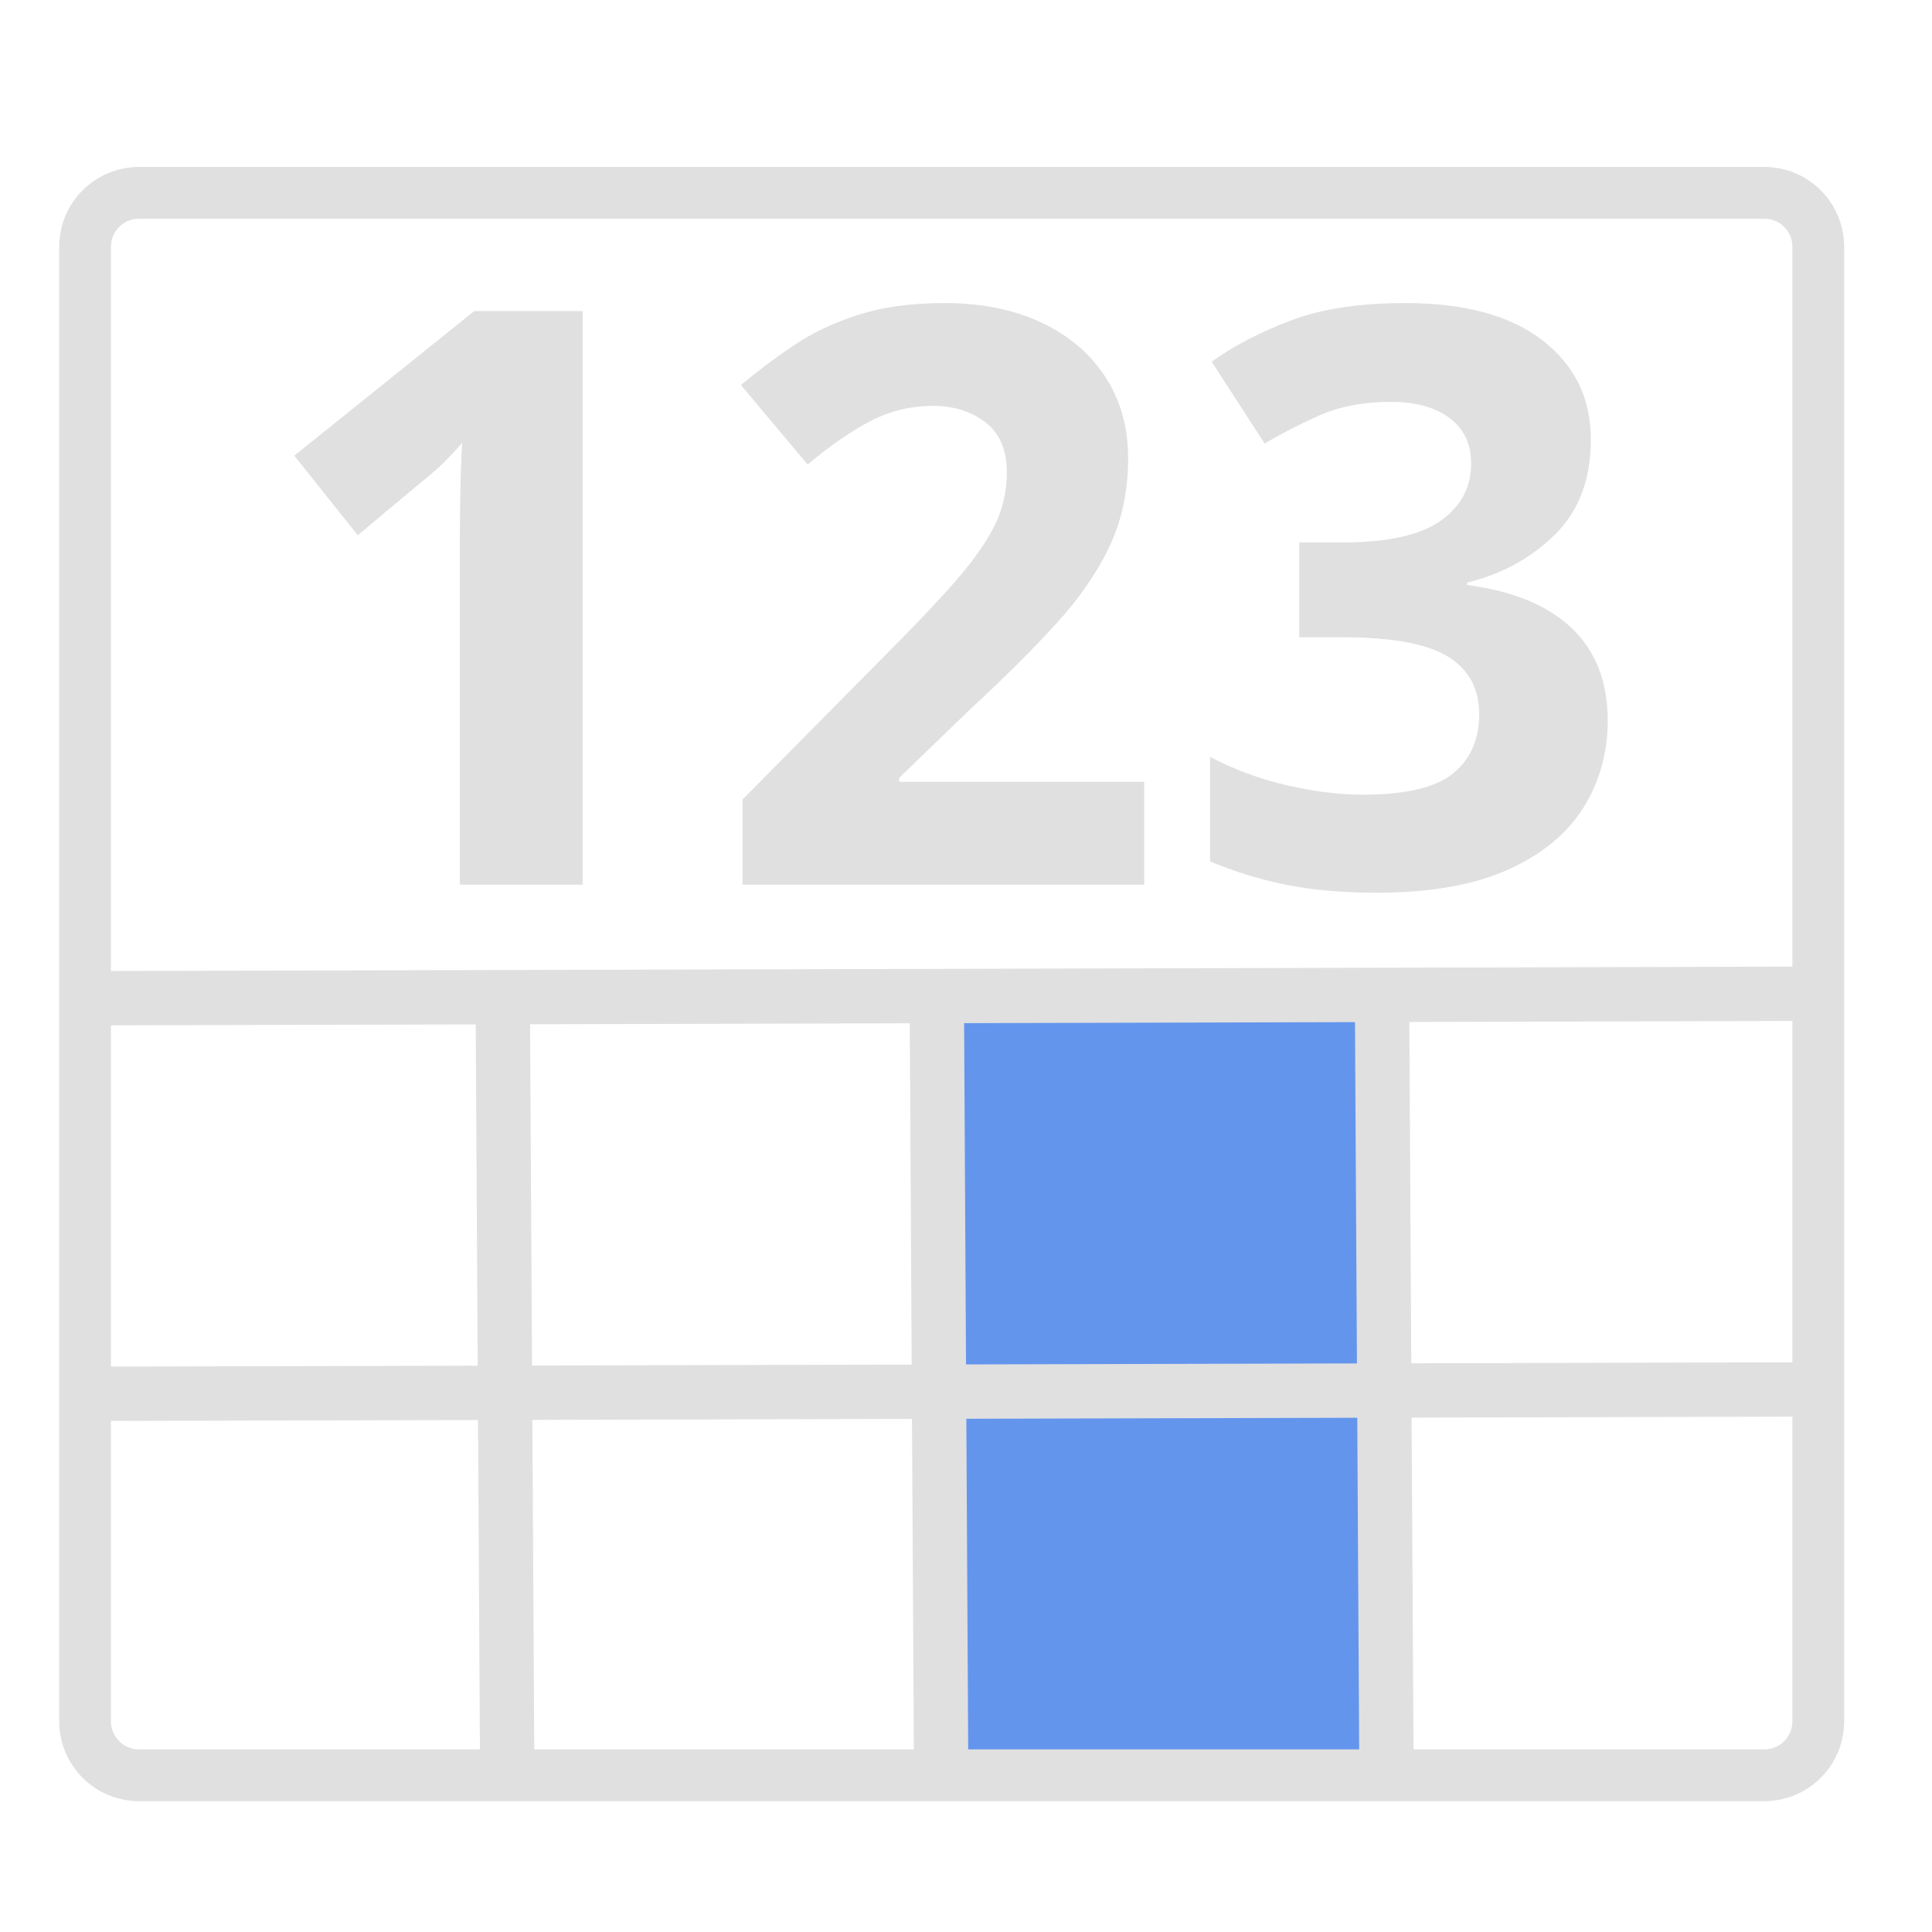
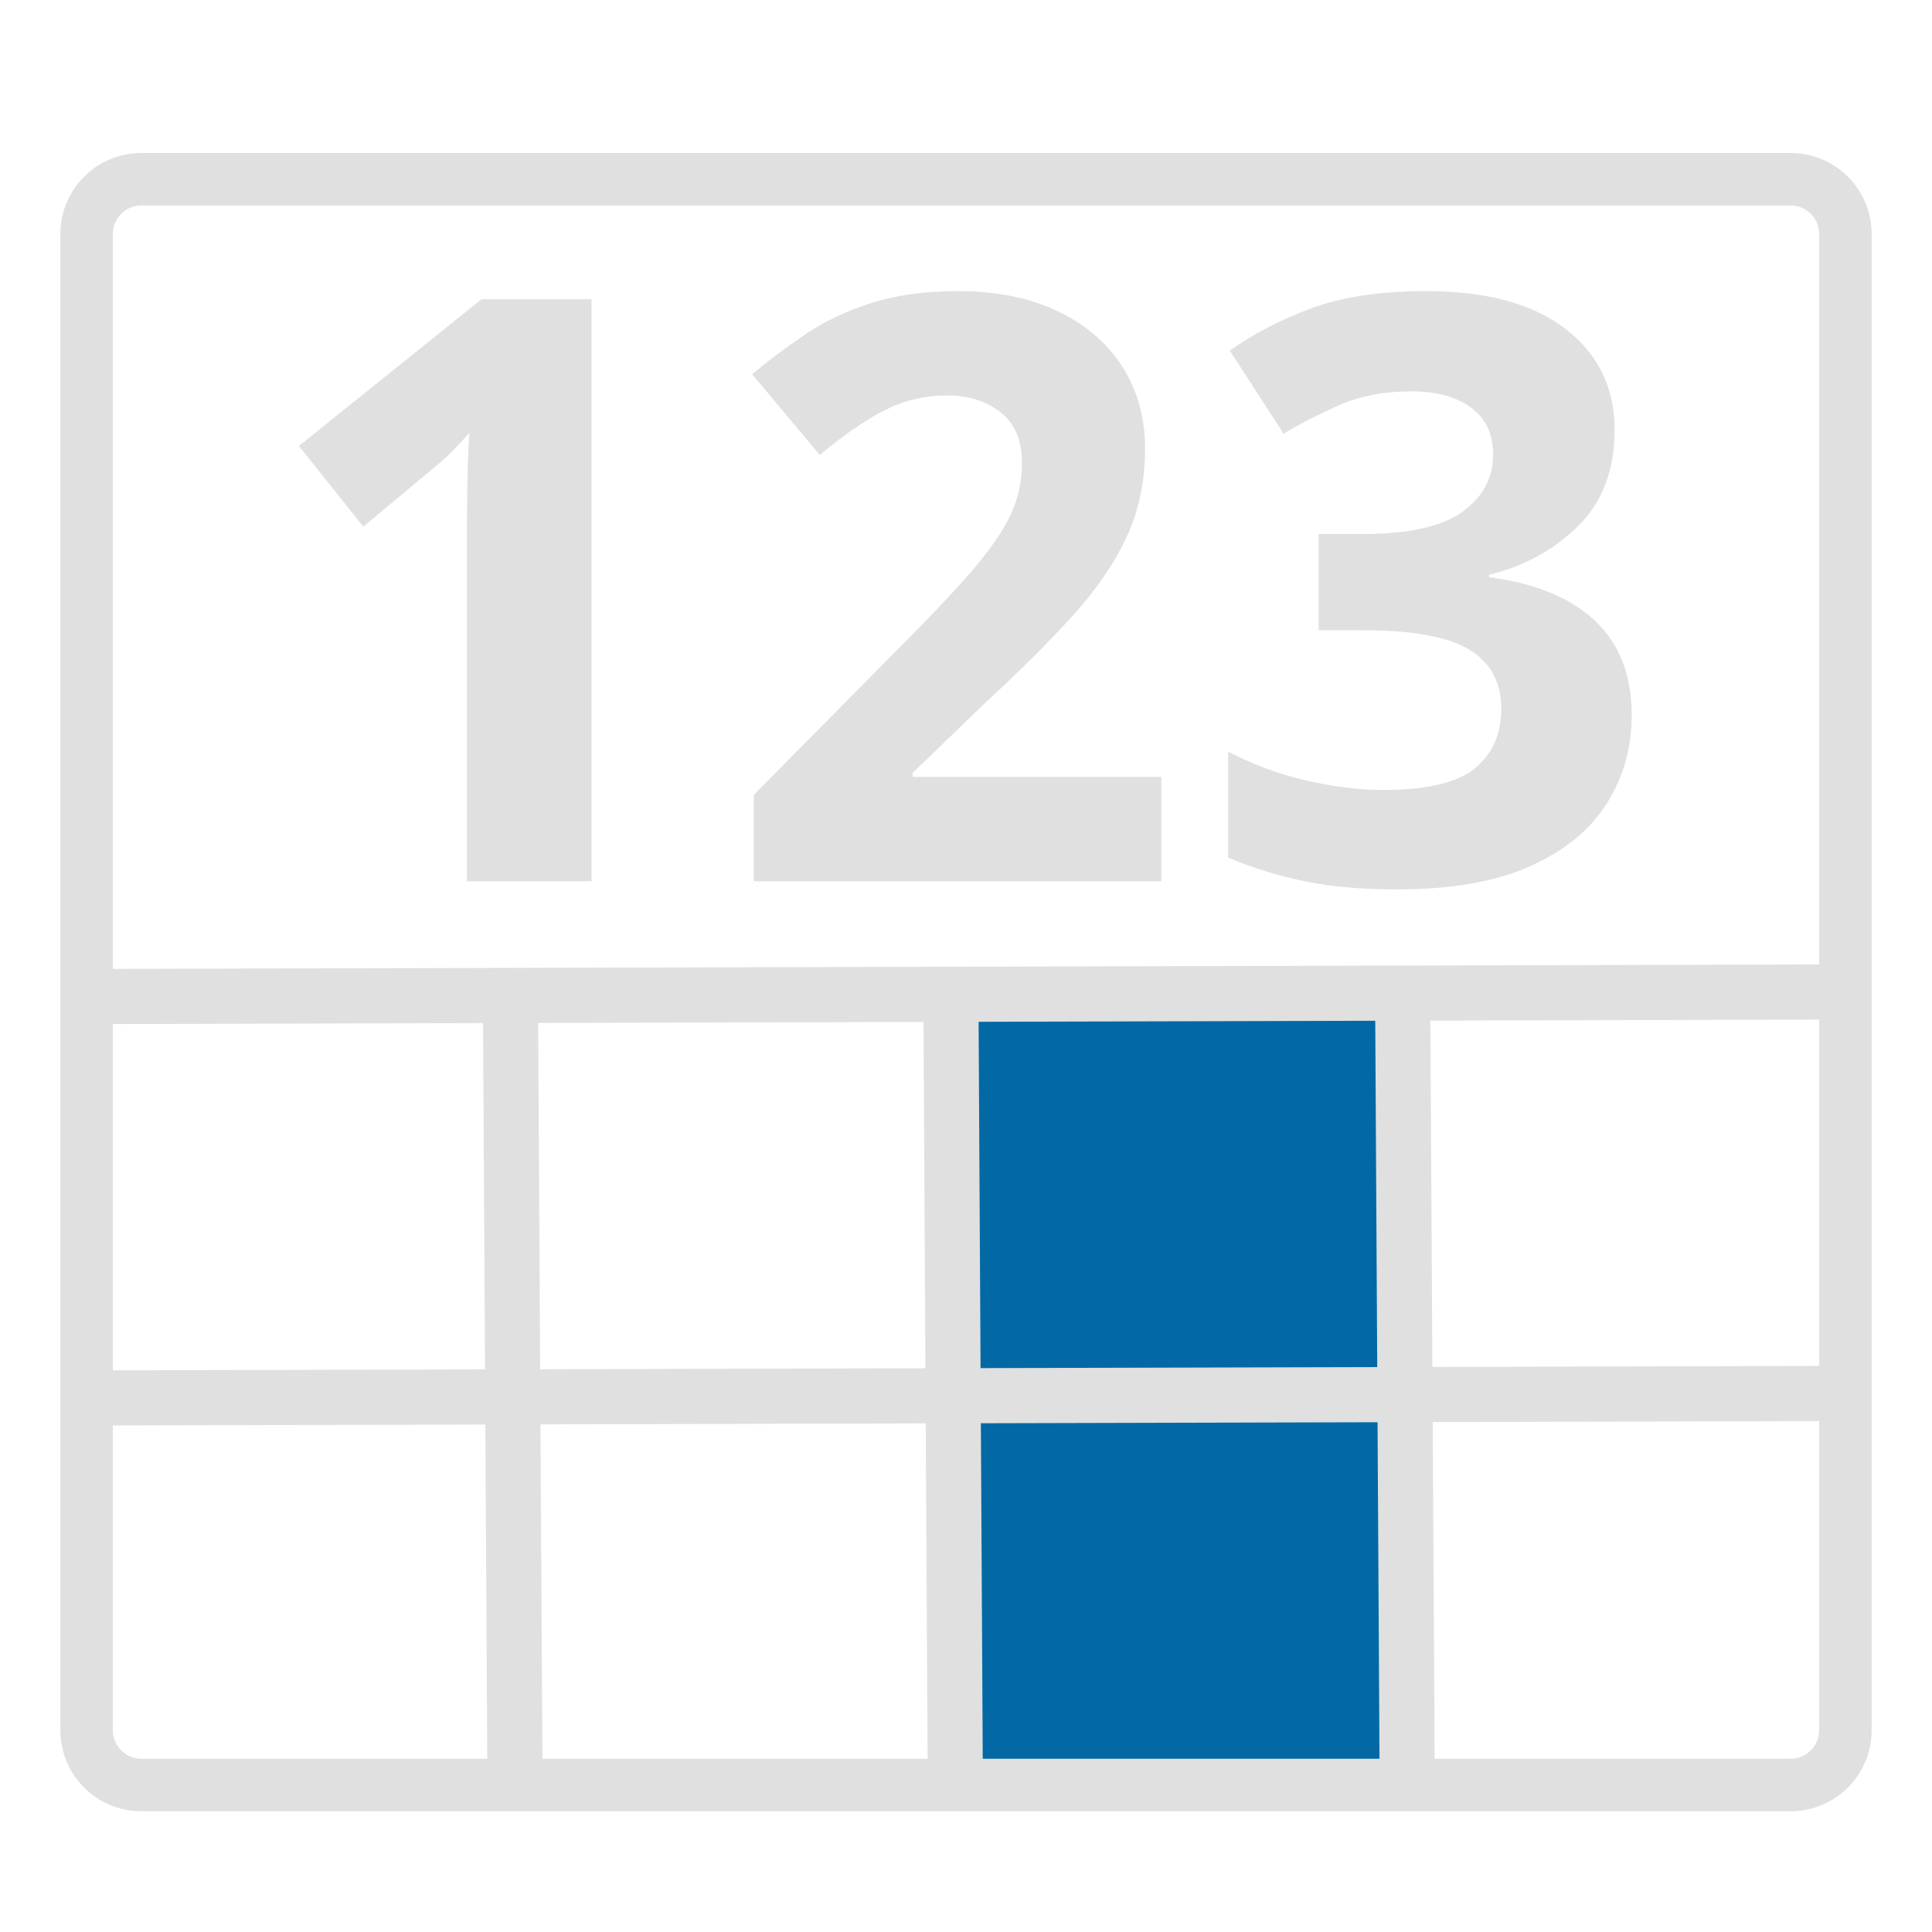
- <svg xmlns="http://www.w3.org/2000/svg" viewBox="0 -256 1792 1792" id="svg3447" version="1.1" width="100%" height="100%" hola_ext_inject="disabled">
+ <svg xmlns="http://www.w3.org/2000/svg" viewBox="0 0 192 192" id="svg3447" version="1.1" width="100%" height="100%" hola_ext_inject="disabled">
  <defs id="defs3455" />
-   <rect style="color:#000000;clip-rule:nonzero;display:inline;overflow:visible;visibility:visible;opacity:1;isolation:auto;mix-blend-mode:normal;color-interpolation:sRGB;color-interpolation-filters:linearRGB;solid-color:#000000;solid-opacity:1;vector-effect:none;fill:#6495ed;fill-opacity:1;fill-rule:evenodd;stroke-width:0.757;color-rendering:auto;image-rendering:auto;shape-rendering:auto;text-rendering:auto;enable-background:accumulate" id="rect833" width="432.63" height="732.485" x="868.798" y="649.205" />
-   <rect style="color:#000000;clip-rule:nonzero;display:inline;overflow:visible;visibility:visible;opacity:1;isolation:auto;mix-blend-mode:normal;color-interpolation:sRGB;color-interpolation-filters:linearRGB;solid-color:#000000;solid-opacity:1;vector-effect:none;fill:none;fill-opacity:1;fill-rule:evenodd;stroke:#e0e0e0;stroke-width:48;stroke-linecap:butt;stroke-linejoin:miter;stroke-miterlimit:4;stroke-dasharray:none;stroke-dashoffset:0;stroke-opacity:1;color-rendering:auto;image-rendering:auto;shape-rendering:auto;text-rendering:auto;enable-background:accumulate" id="rect817" width="1607.591" height="1467.741" x="78.926" y="-77.13" rx="50" />
-   <path style="fill:none;fill-rule:evenodd;stroke:#e0e0e0;stroke-width:50.402;stroke-linecap:butt;stroke-linejoin:miter;stroke-miterlimit:4;stroke-dasharray:none;stroke-opacity:1;font-variant-east_asian:normal;opacity:1;vector-effect:none;fill-opacity:1;stroke-dashoffset:0" d="m 466.322,671.498 4.154,719.113" id="path819" />
-   <path id="path823" d="m 868.798,648.858 4.154,740.368" style="fill:none;fill-rule:evenodd;stroke:#e0e0e0;stroke-width:50.402;stroke-linecap:butt;stroke-linejoin:miter;stroke-miterlimit:4;stroke-dasharray:none;stroke-opacity:1;font-variant-east_asian:normal;opacity:1;vector-effect:none;fill-opacity:1;stroke-dashoffset:0" />
-   <path style="fill:none;fill-rule:evenodd;stroke:#e0e0e0;stroke-width:50.402;stroke-linecap:butt;stroke-linejoin:miter;stroke-miterlimit:4;stroke-dasharray:none;stroke-opacity:1;font-variant-east_asian:normal;opacity:1;vector-effect:none;fill-opacity:1;stroke-dashoffset:0" d="m 1281.889,673.228 4.154,721.536" id="path825" />
-   <path style="fill:none;fill-rule:evenodd;stroke:#e0e0e0;stroke-width:50.402;stroke-linecap:butt;stroke-linejoin:miter;stroke-miterlimit:4;stroke-dasharray:none;stroke-opacity:1;font-variant-east_asian:normal;opacity:1;vector-effect:none;fill-opacity:1;stroke-dashoffset:0" d="M 1677.544,665.743 82.334,669.892" id="path829" />
-   <path id="path831" d="M 1695.545,1032.679 80.949,1036.827" style="fill:none;fill-rule:evenodd;stroke:#e0e0e0;stroke-width:50.402;stroke-linecap:butt;stroke-linejoin:miter;stroke-miterlimit:4;stroke-dasharray:none;stroke-opacity:1" />
-   <text xml:space="preserve" style="font-style:normal;font-variant:normal;font-weight:normal;font-stretch:normal;font-size:745.103px;line-height:125%;font-family:'Noto Sans Symbols';-inkscape-font-specification:'Noto Sans Symbols';letter-spacing:0px;word-spacing:0px;fill:#e0e0e0;fill-opacity:1;stroke:none;stroke-width:0.757;stroke-linecap:butt;stroke-linejoin:miter;stroke-opacity:1;font-variant-east_asian:normal;opacity:1;vector-effect:none;stroke-miterlimit:4;stroke-dasharray:none;stroke-dashoffset:0;" x="228.263" y="564.557" id="text824">
-     <tspan id="tspan822" x="228.263" y="564.557" style="font-style:normal;font-variant:normal;font-weight:bold;font-stretch:normal;font-family:'Noto Sans Symbols';-inkscape-font-specification:'Noto Sans Symbols Bold';stroke-width:0.757;fill:#e0e0e0;font-variant-east_asian:normal;vector-effect:none;fill-opacity:1;stroke-linecap:butt;stroke-linejoin:miter;stroke-miterlimit:4;stroke-dasharray:none;stroke-dashoffset:0;stroke-opacity:1;">123</tspan>
-   </text>
+   <g id="g9277" transform="matrix(0.1087225,0,0,0.1087225,0.02834486,26.20008)">
+     <rect y="649.205" x="868.798" height="732.485" width="432.63" id="rect833" style="color:#000000;clip-rule:nonzero;display:inline;overflow:visible;visibility:visible;opacity:1;isolation:auto;mix-blend-mode:normal;color-interpolation:sRGB;color-interpolation-filters:linearRGB;solid-color:#000000;solid-opacity:1;vector-effect:none;fill:#0269a5;fill-opacity:1;fill-rule:evenodd;stroke-width:0.757;color-rendering:auto;image-rendering:auto;shape-rendering:auto;text-rendering:auto;enable-background:accumulate" />
+     <rect rx="50" y="-77.13" x="78.926" height="1467.741" width="1607.591" id="rect817" style="color:#000000;clip-rule:nonzero;display:inline;overflow:visible;visibility:visible;opacity:1;isolation:auto;mix-blend-mode:normal;color-interpolation:sRGB;color-interpolation-filters:linearRGB;solid-color:#000000;solid-opacity:1;vector-effect:none;fill:none;fill-opacity:1;fill-rule:evenodd;stroke:#e0e0e0;stroke-width:48;stroke-linecap:butt;stroke-linejoin:miter;stroke-miterlimit:4;stroke-dasharray:none;stroke-dashoffset:0;stroke-opacity:1;color-rendering:auto;image-rendering:auto;shape-rendering:auto;text-rendering:auto;enable-background:accumulate" />
+     <path id="path819" d="m 466.322,671.498 4.154,719.113" style="opacity:1;vector-effect:none;fill:none;fill-opacity:1;fill-rule:evenodd;stroke:#e0e0e0;stroke-width:50.402;stroke-linecap:butt;stroke-linejoin:miter;stroke-miterlimit:4;stroke-dasharray:none;stroke-dashoffset:0;stroke-opacity:1" />
+     <path style="opacity:1;vector-effect:none;fill:none;fill-opacity:1;fill-rule:evenodd;stroke:#e0e0e0;stroke-width:50.402;stroke-linecap:butt;stroke-linejoin:miter;stroke-miterlimit:4;stroke-dasharray:none;stroke-dashoffset:0;stroke-opacity:1" d="m 868.798,648.858 4.154,740.368" id="path823" />
+     <path id="path825" d="m 1281.889,673.228 4.154,721.536" style="opacity:1;vector-effect:none;fill:none;fill-opacity:1;fill-rule:evenodd;stroke:#e0e0e0;stroke-width:50.402;stroke-linecap:butt;stroke-linejoin:miter;stroke-miterlimit:4;stroke-dasharray:none;stroke-dashoffset:0;stroke-opacity:1" />
+     <path id="path829" d="M 1677.544,665.743 82.334,669.892" style="opacity:1;vector-effect:none;fill:none;fill-opacity:1;fill-rule:evenodd;stroke:#e0e0e0;stroke-width:50.402;stroke-linecap:butt;stroke-linejoin:miter;stroke-miterlimit:4;stroke-dasharray:none;stroke-dashoffset:0;stroke-opacity:1" />
+     <path style="fill:none;fill-rule:evenodd;stroke:#e0e0e0;stroke-width:50.402;stroke-linecap:butt;stroke-linejoin:miter;stroke-miterlimit:4;stroke-dasharray:none;stroke-opacity:1" d="M 1695.545,1032.679 80.949,1036.827" id="path831" />
+     <text id="text824" y="564.557" x="228.263" style="font-style:normal;font-variant:normal;font-weight:normal;font-stretch:normal;font-size:745.103px;line-height:125%;font-family:'Noto Sans Symbols';-inkscape-font-specification:'Noto Sans Symbols';letter-spacing:0px;word-spacing:0px;opacity:1;vector-effect:none;fill:#e0e0e0;fill-opacity:1;stroke:none;stroke-width:0.757;stroke-linecap:butt;stroke-linejoin:miter;stroke-miterlimit:4;stroke-dasharray:none;stroke-dashoffset:0;stroke-opacity:1" xml:space="preserve">
+       <tspan style="font-style:normal;font-variant:normal;font-weight:bold;font-stretch:normal;font-family:'Noto Sans Symbols';-inkscape-font-specification:'Noto Sans Symbols Bold';vector-effect:none;fill:#e0e0e0;fill-opacity:1;stroke-width:0.757;stroke-linecap:butt;stroke-linejoin:miter;stroke-miterlimit:4;stroke-dasharray:none;stroke-dashoffset:0;stroke-opacity:1" y="564.557" x="228.263" id="tspan822">123</tspan>
+     </text>
+   </g>
</svg>
